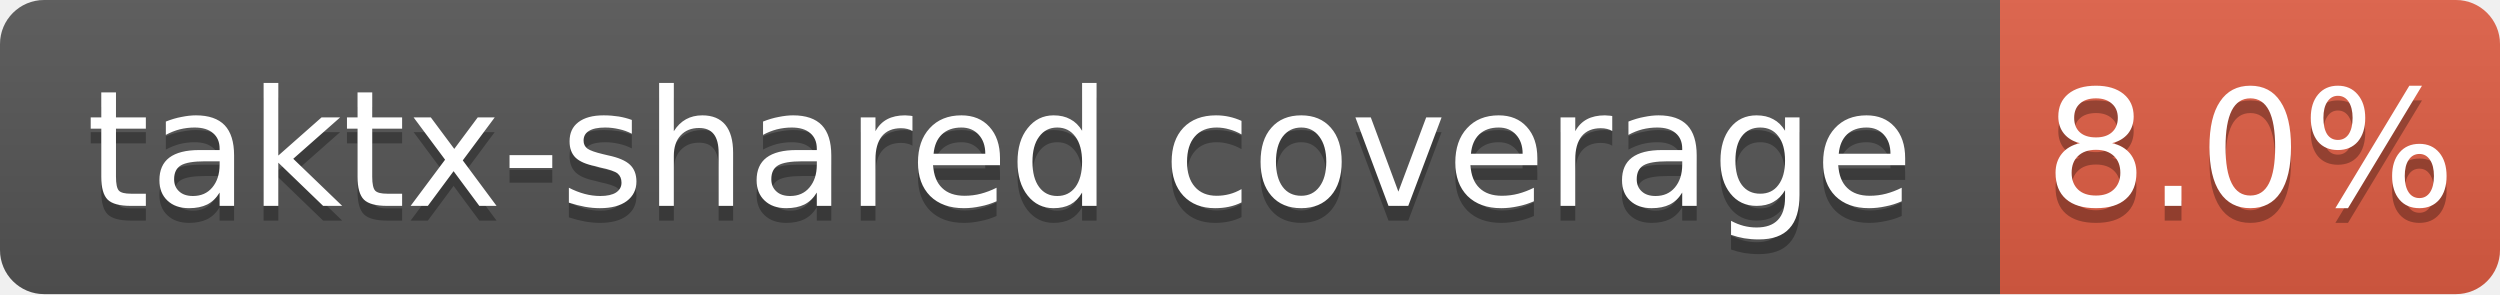
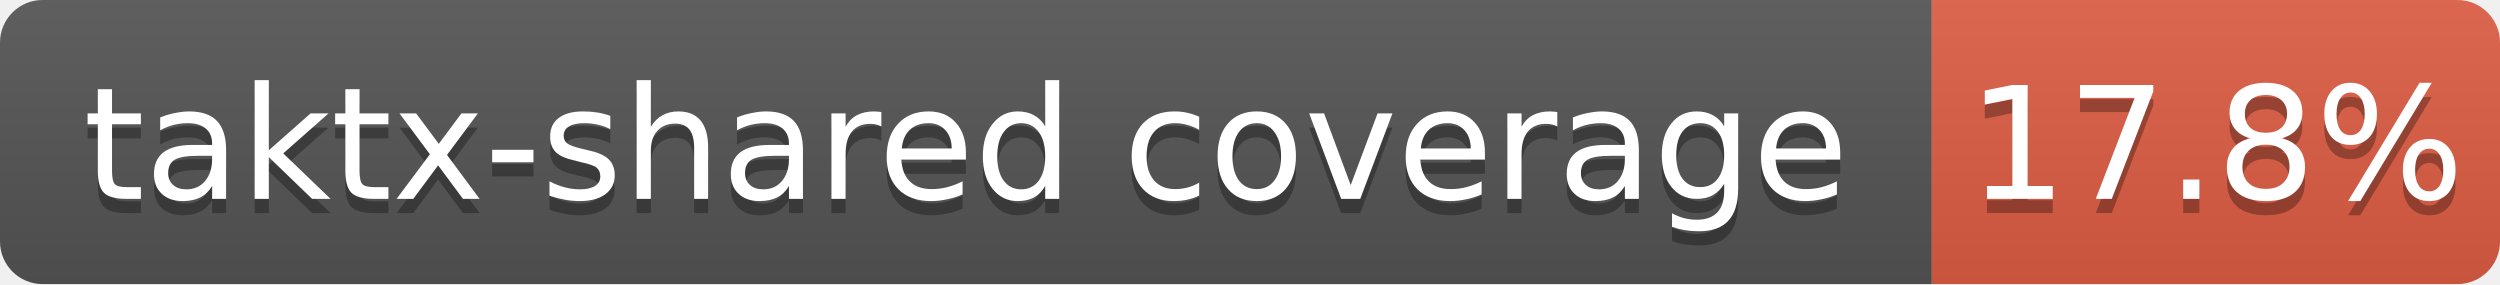
- <svg xmlns="http://www.w3.org/2000/svg" width="170" height="20">
+ <svg xmlns="http://www.w3.org/2000/svg" width="176" height="20">
  <linearGradient id="b" x2="0" y2="100%">
    <stop offset="0" stop-color="#bbb" stop-opacity=".1" />
    <stop offset="1" stop-opacity=".1" />
  </linearGradient>
  <clipPath id="a">
-     <rect width="170" height="20" rx="3" fill="#fff" />
+     <rect width="176" height="20" rx="3" fill="#fff" />
  </clipPath>
  <g clip-path="url(#a)">
    <path fill="#555" d="M0 0h136v20H0z" />
-     <path fill="#e05d44" d="M136 0h34v20H136z" />
-     <path fill="url(#b)" d="M0 0h170v20H0z" />
+     <path fill="#e05d44" d="M136 0h40v20H136z" />
+     <path fill="url(#b)" d="M0 0h176v20H0z" />
  </g>
  <g fill="#fff" text-anchor="middle" font-family="DejaVu Sans,Verdana,Geneva,sans-serif" font-size="11">
    <text x="68.0" y="15" fill="#010101" fill-opacity=".3">taktx-shared coverage</text>
    <text x="68.0" y="14">taktx-shared coverage</text>
-     <text x="153.0" y="15" fill="#010101" fill-opacity=".3">8.0%</text>
-     <text x="153.0" y="14">8.0%</text>
+     <text x="156.0" y="15" fill="#010101" fill-opacity=".3">17.8%</text>
+     <text x="156.0" y="14">17.8%</text>
  </g>
</svg>
